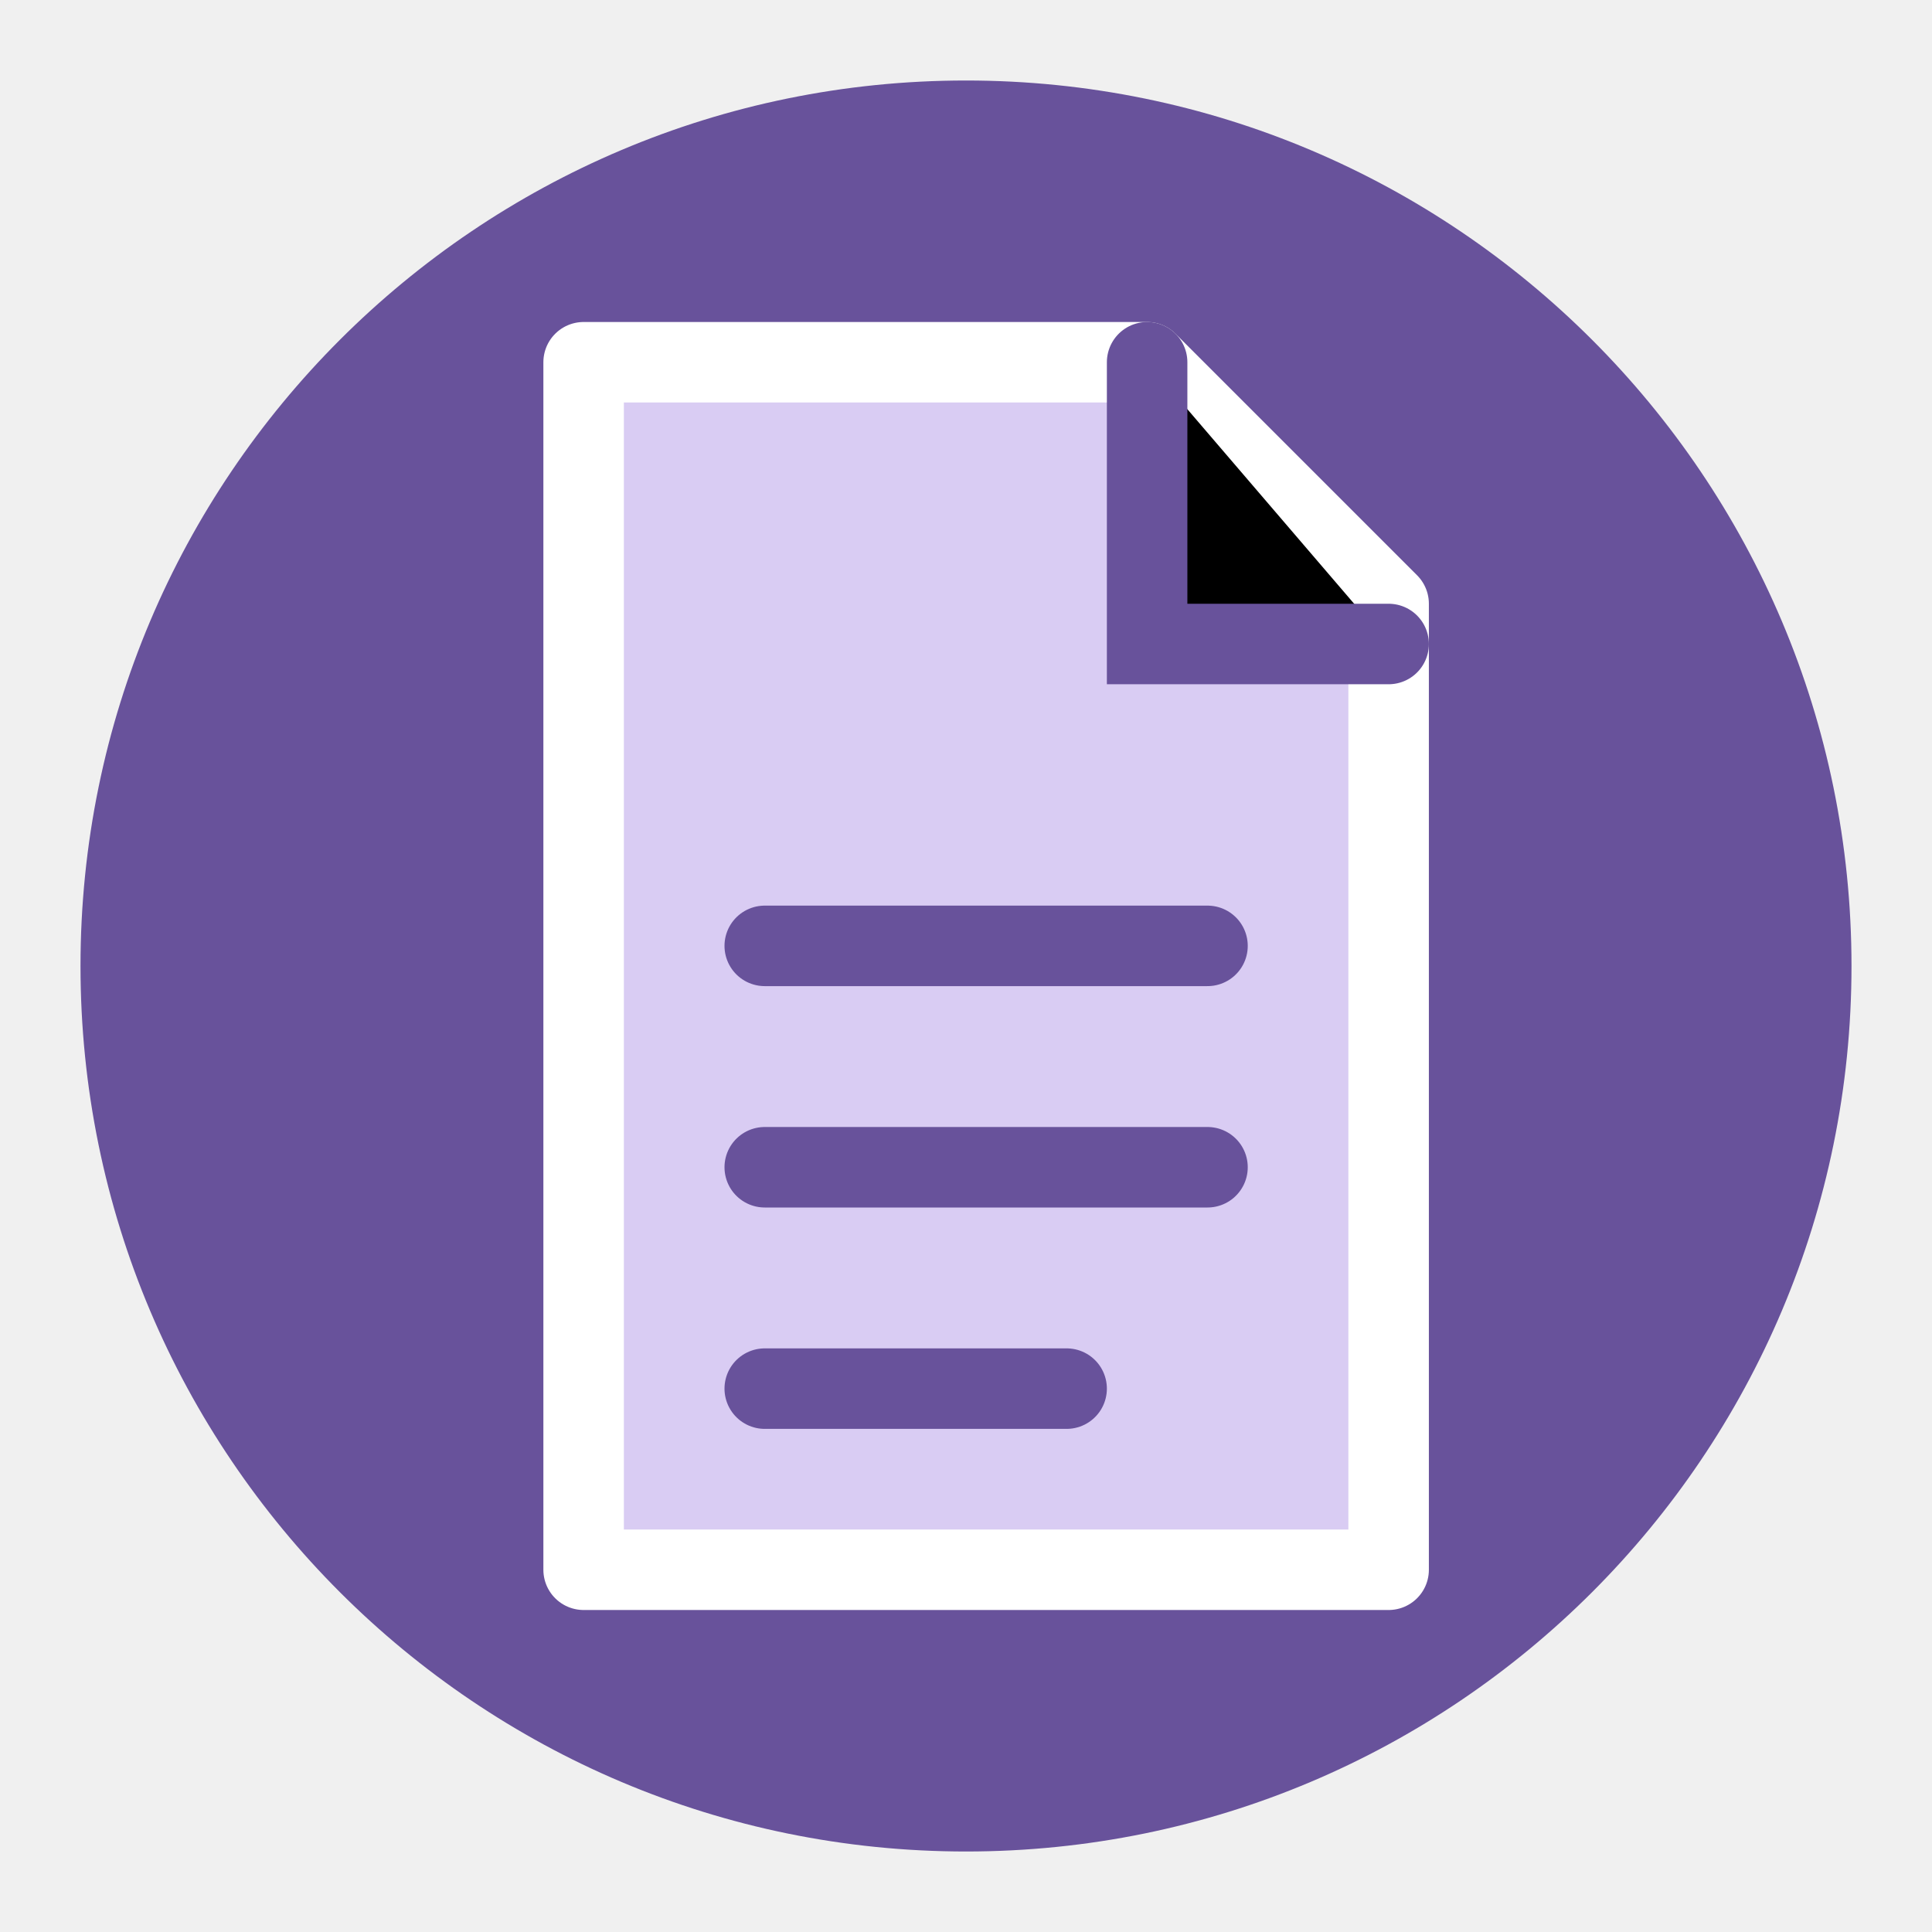
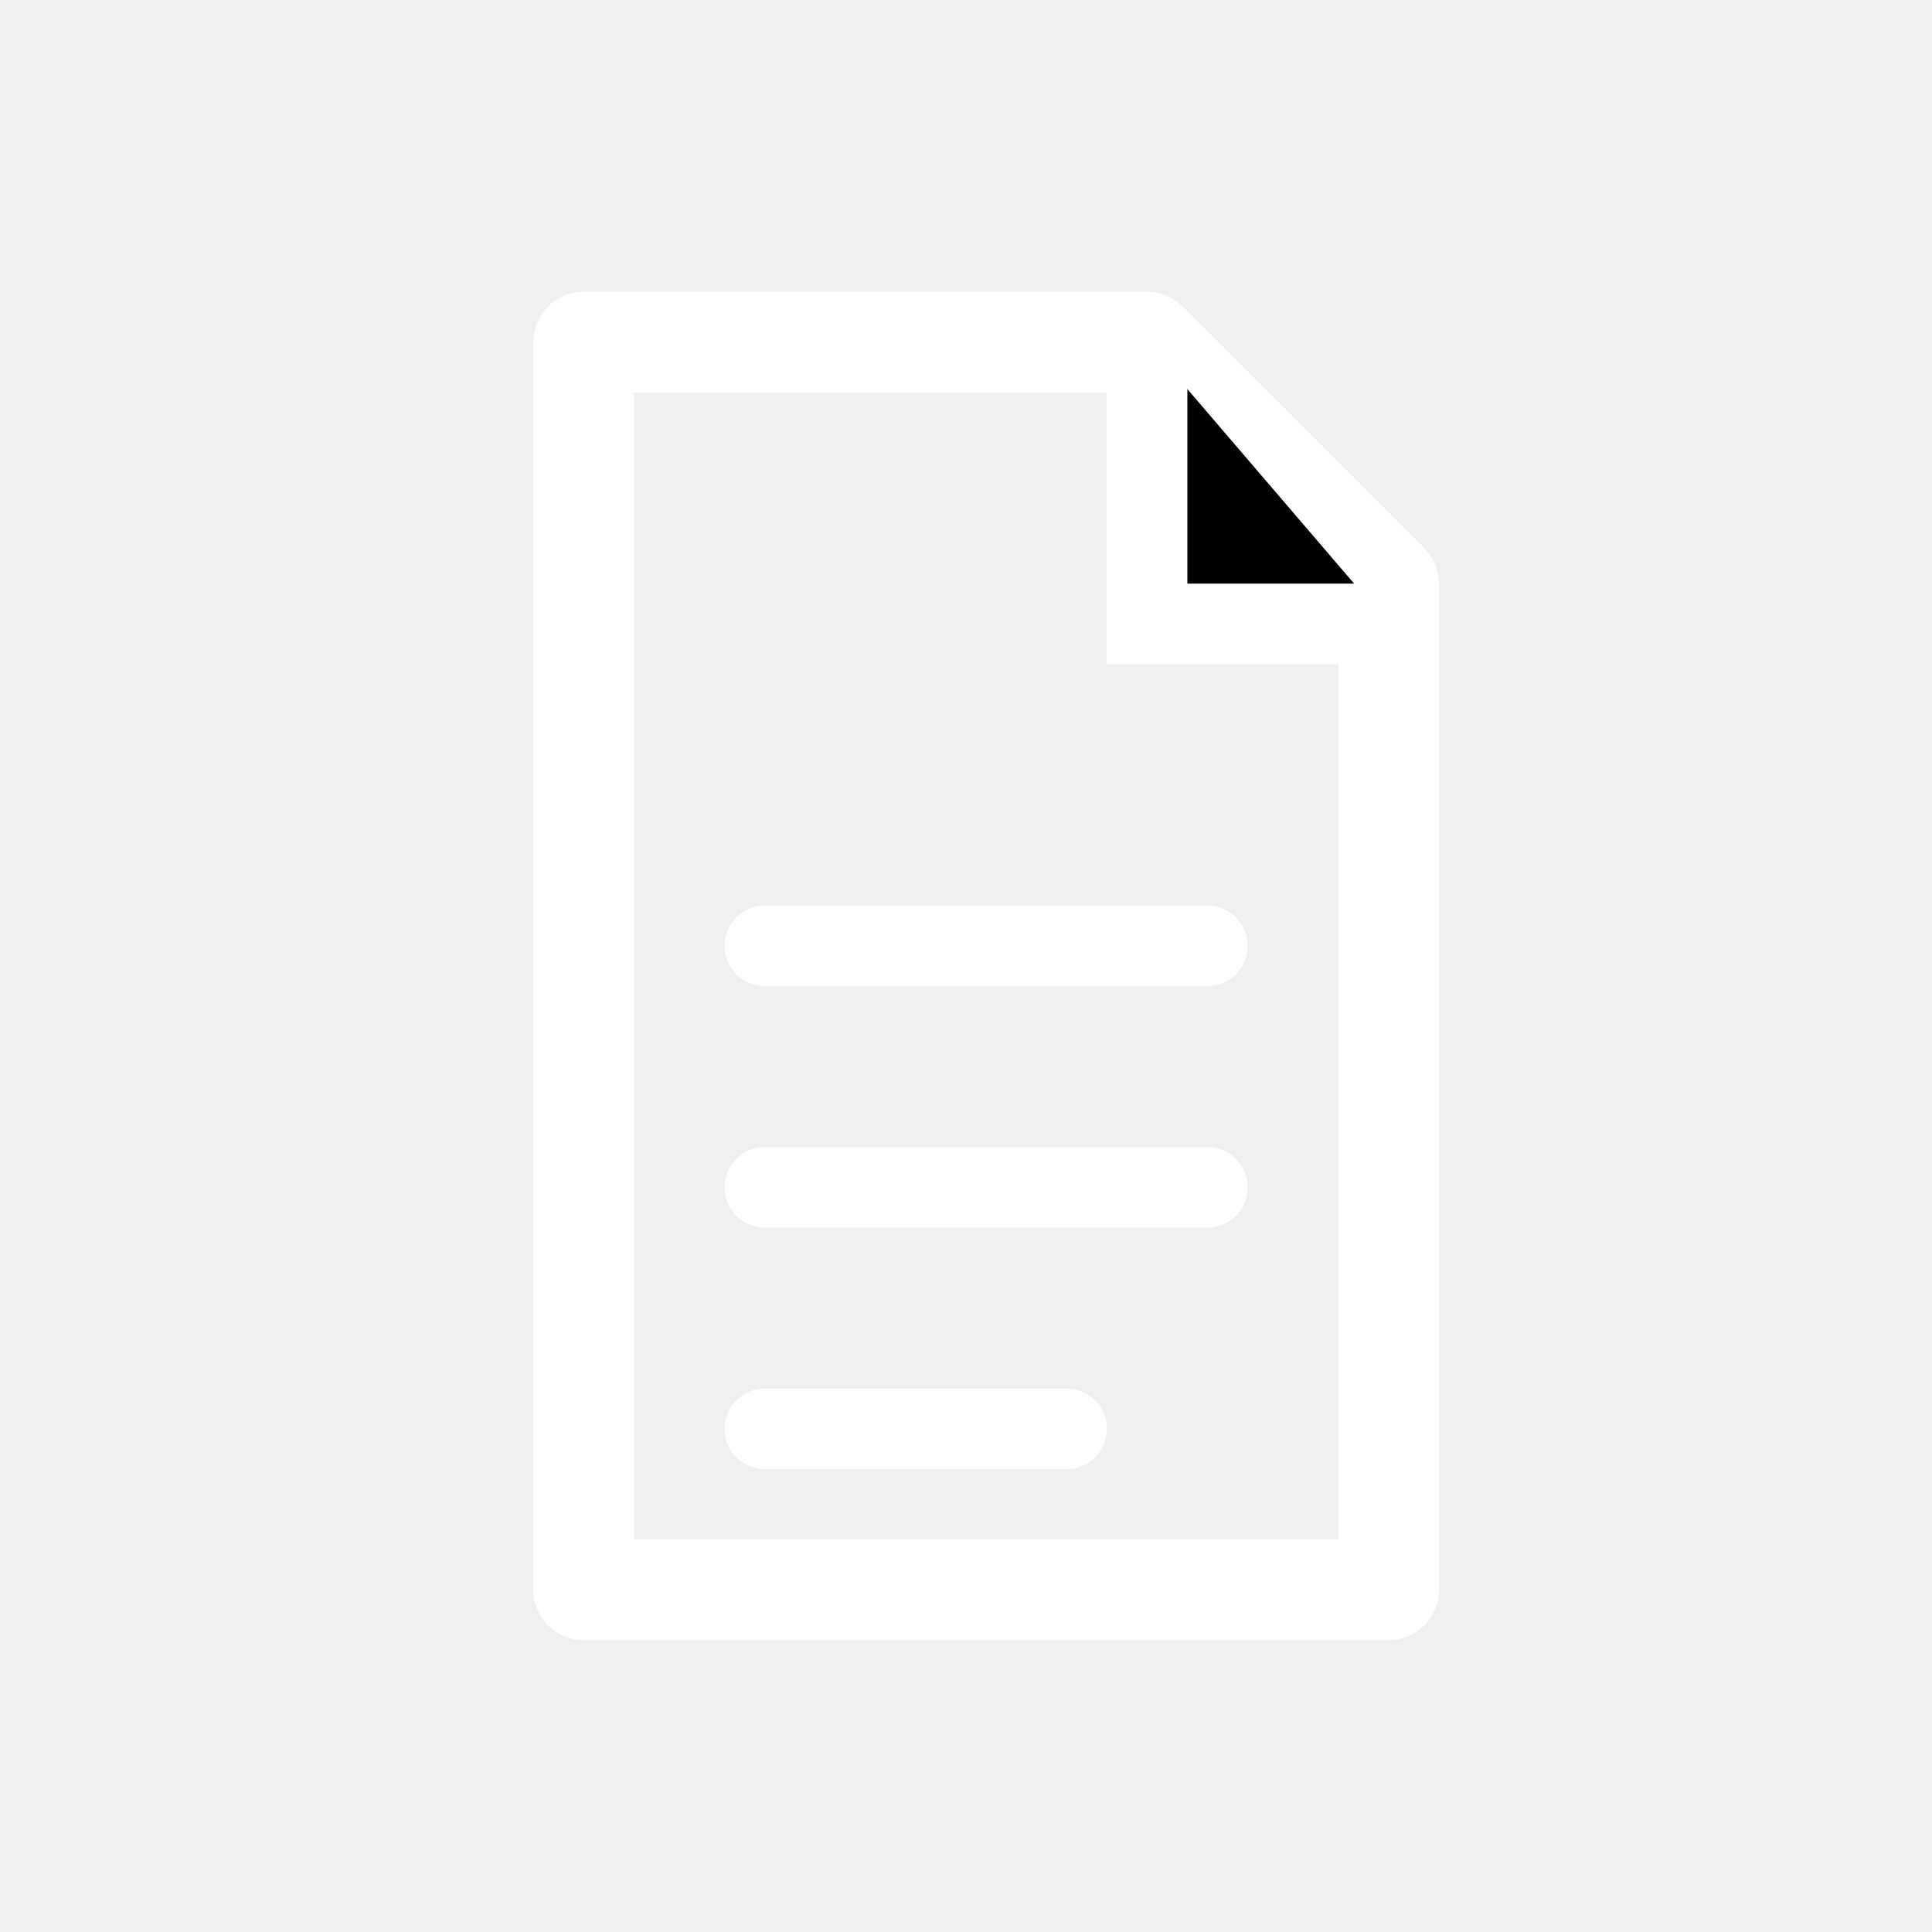
<svg xmlns="http://www.w3.org/2000/svg" viewBox="0 0 96 96">
-   <circle cx="48" cy="48" r="44" fill="#68529b" />
-   <path d="M29 18h28l12 12v48H29z" fill="#d9ccf3" stroke="#fff" stroke-width="4" stroke-linejoin="round" />
-   <path d="M57 18v14h12M38 47h22M38 58h22M38 69h15" stroke="#68529b" stroke-width="4" stroke-linecap="round" />
+   <path d="M29 17h28l12 12v50H29z" fill="none" stroke="#fff" stroke-width="5" stroke-linejoin="round" />
+   <path d="M57 17v14h12M38 47h22M38 59h22M38 71h15" stroke="#fff" stroke-width="4" stroke-linecap="round" />
</svg>
